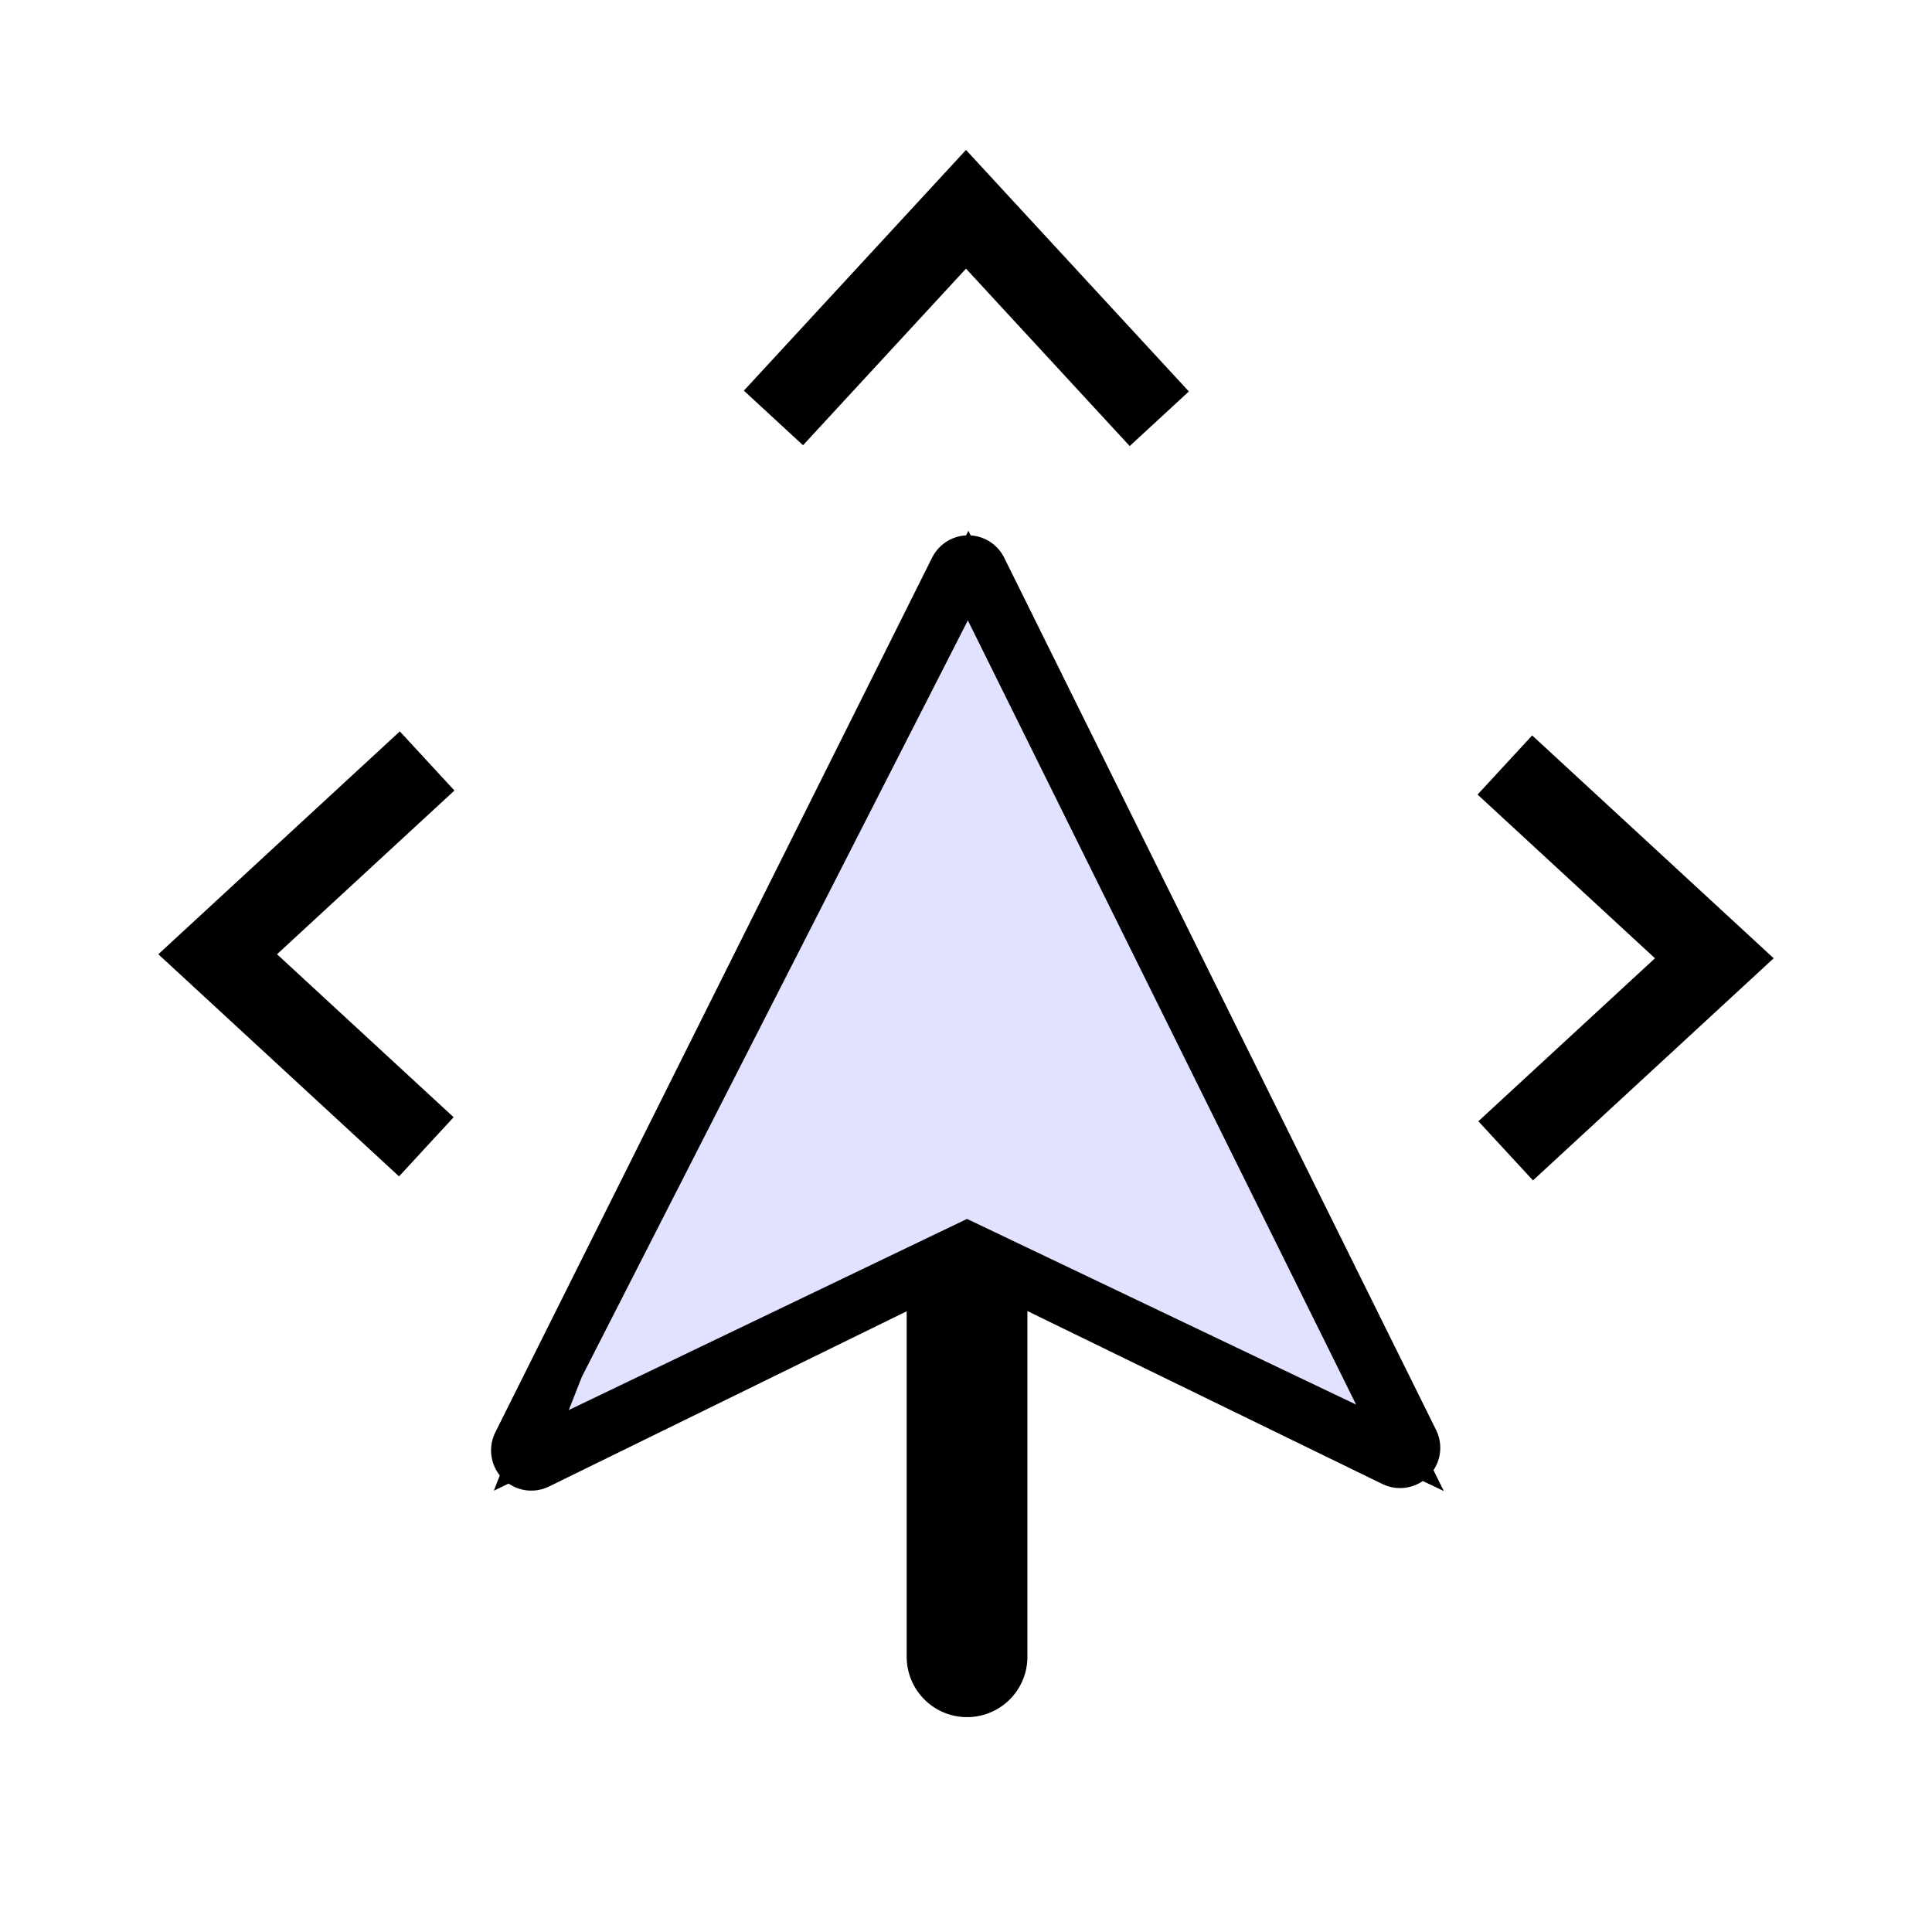
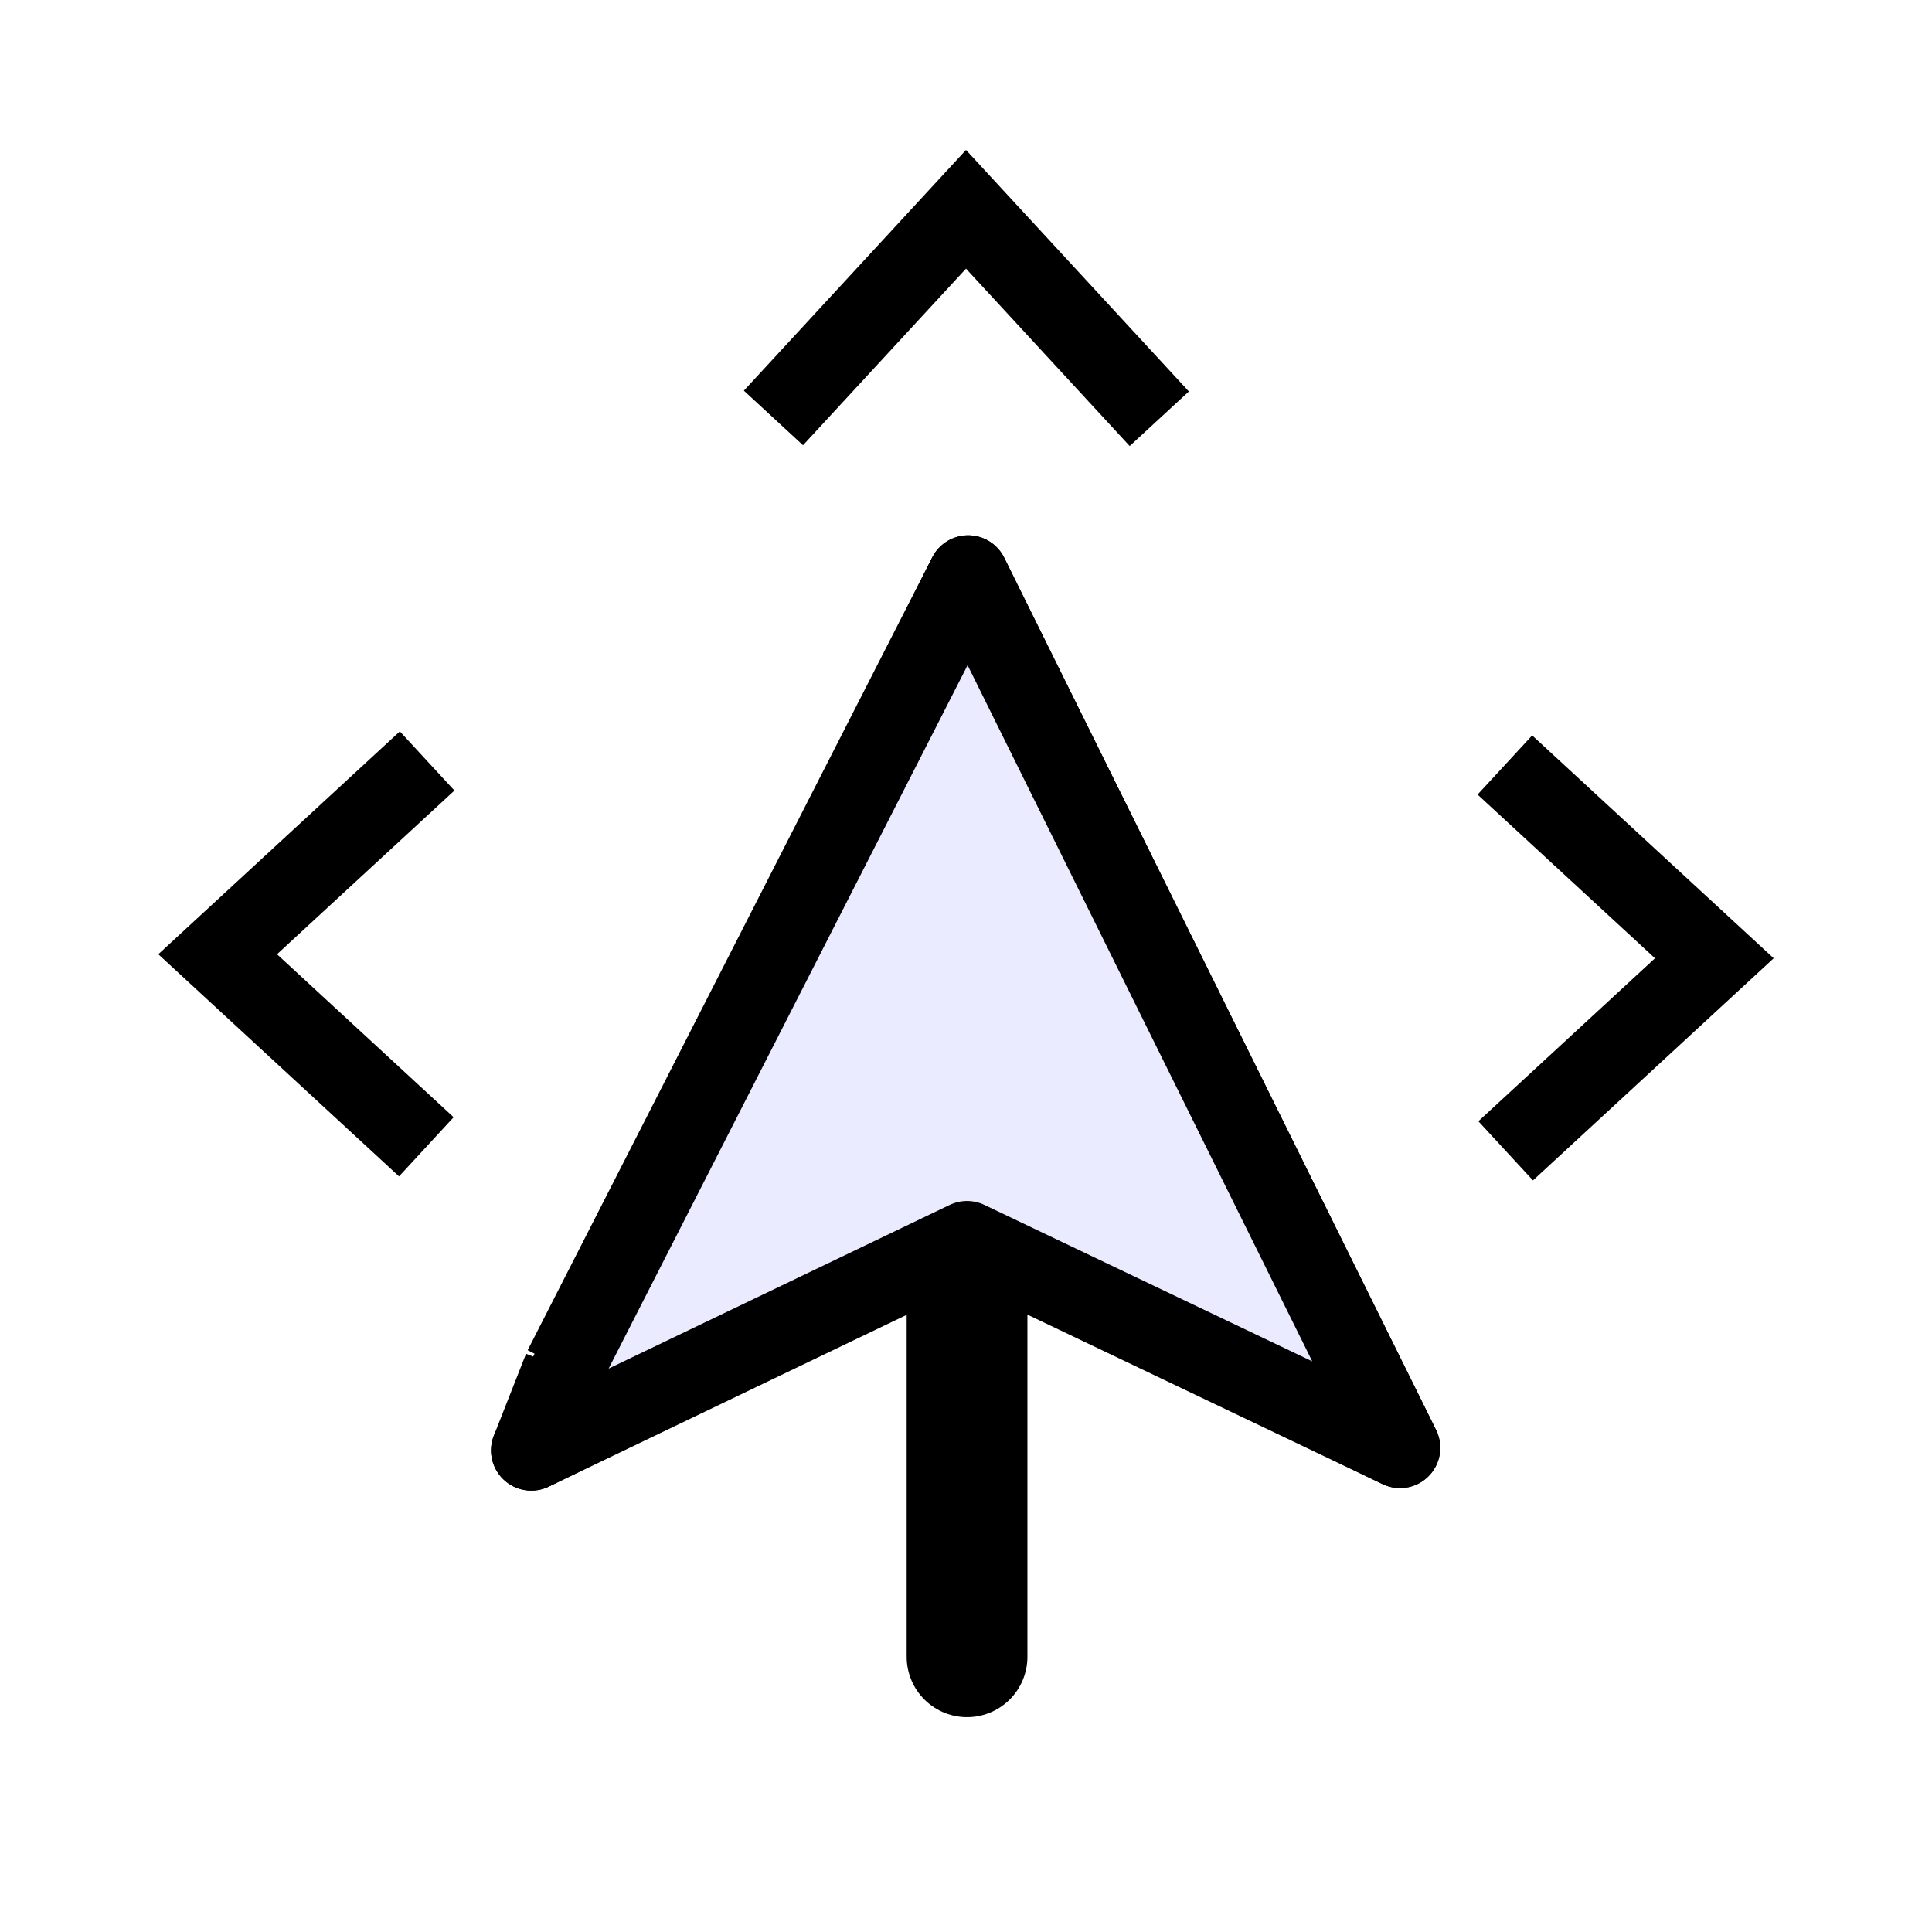
<svg xmlns="http://www.w3.org/2000/svg" width="48" height="48" viewBox="0 0 48 48" version="1.1" id="svg1" xml:space="preserve">
  <defs id="defs1" />
  <g id="layer1">
    <path style="fill:none;stroke:#000000;stroke-width:2;stroke-linecap:butt;stroke-linejoin:miter;stroke-dasharray:none;stroke-opacity:1" d="m 37.388,19.006 5.204,4.802 -5.184,4.784" id="path4-7-8-0" />
    <path style="fill:none;stroke:#000000;stroke-width:2;stroke-linecap:butt;stroke-linejoin:miter;stroke-dasharray:none;stroke-opacity:1" d="m 10.612,18.906 -5.204,4.802 5.184,4.784" id="path4-7-8-0-7" />
    <path style="fill:none;stroke:#000000;stroke-width:2;stroke-linecap:butt;stroke-linejoin:miter;stroke-dasharray:none;stroke-opacity:1" d="M 28.802,10.404 24,5.2 19.216,10.384" id="path4-7-8-0-2" />
    <path style="fill:none;stroke:#000000;stroke-width:2;stroke-linecap:round;stroke-linejoin:round;stroke-dasharray:none;stroke-opacity:1" d="m 24.053,14.3 -10.853,21.734 10.826,-5.304 10.757,5.241 z" id="path6" />
    <path style="fill:none;stroke:#000000;stroke-width:3;stroke-linecap:round;stroke-linejoin:miter;stroke-dasharray:none;stroke-opacity:1" d="M 24.026,30.838 V 41.162" id="path7" />
-     <path style="fill:#e0e2ff;stroke:#000000;stroke-width:1px;stroke-linecap:butt;stroke-linejoin:miter;stroke-opacity:1;fill-opacity:1" d="M 14,34 24.053,14.3 34.782,35.971 24.026,30.838 13.2,36.034 14,34" id="path8" />
+     <path style="fill:#ebebff;stroke:#000000;stroke-width:2;stroke-linecap:butt;stroke-linejoin:round;stroke-opacity:1;fill-opacity:1;stroke-dasharray:none" d="M 14,34 24.053,14.3 34.782,35.971 24.026,30.838 13.2,36.034 14,34" id="path8" />
  </g>
</svg>
